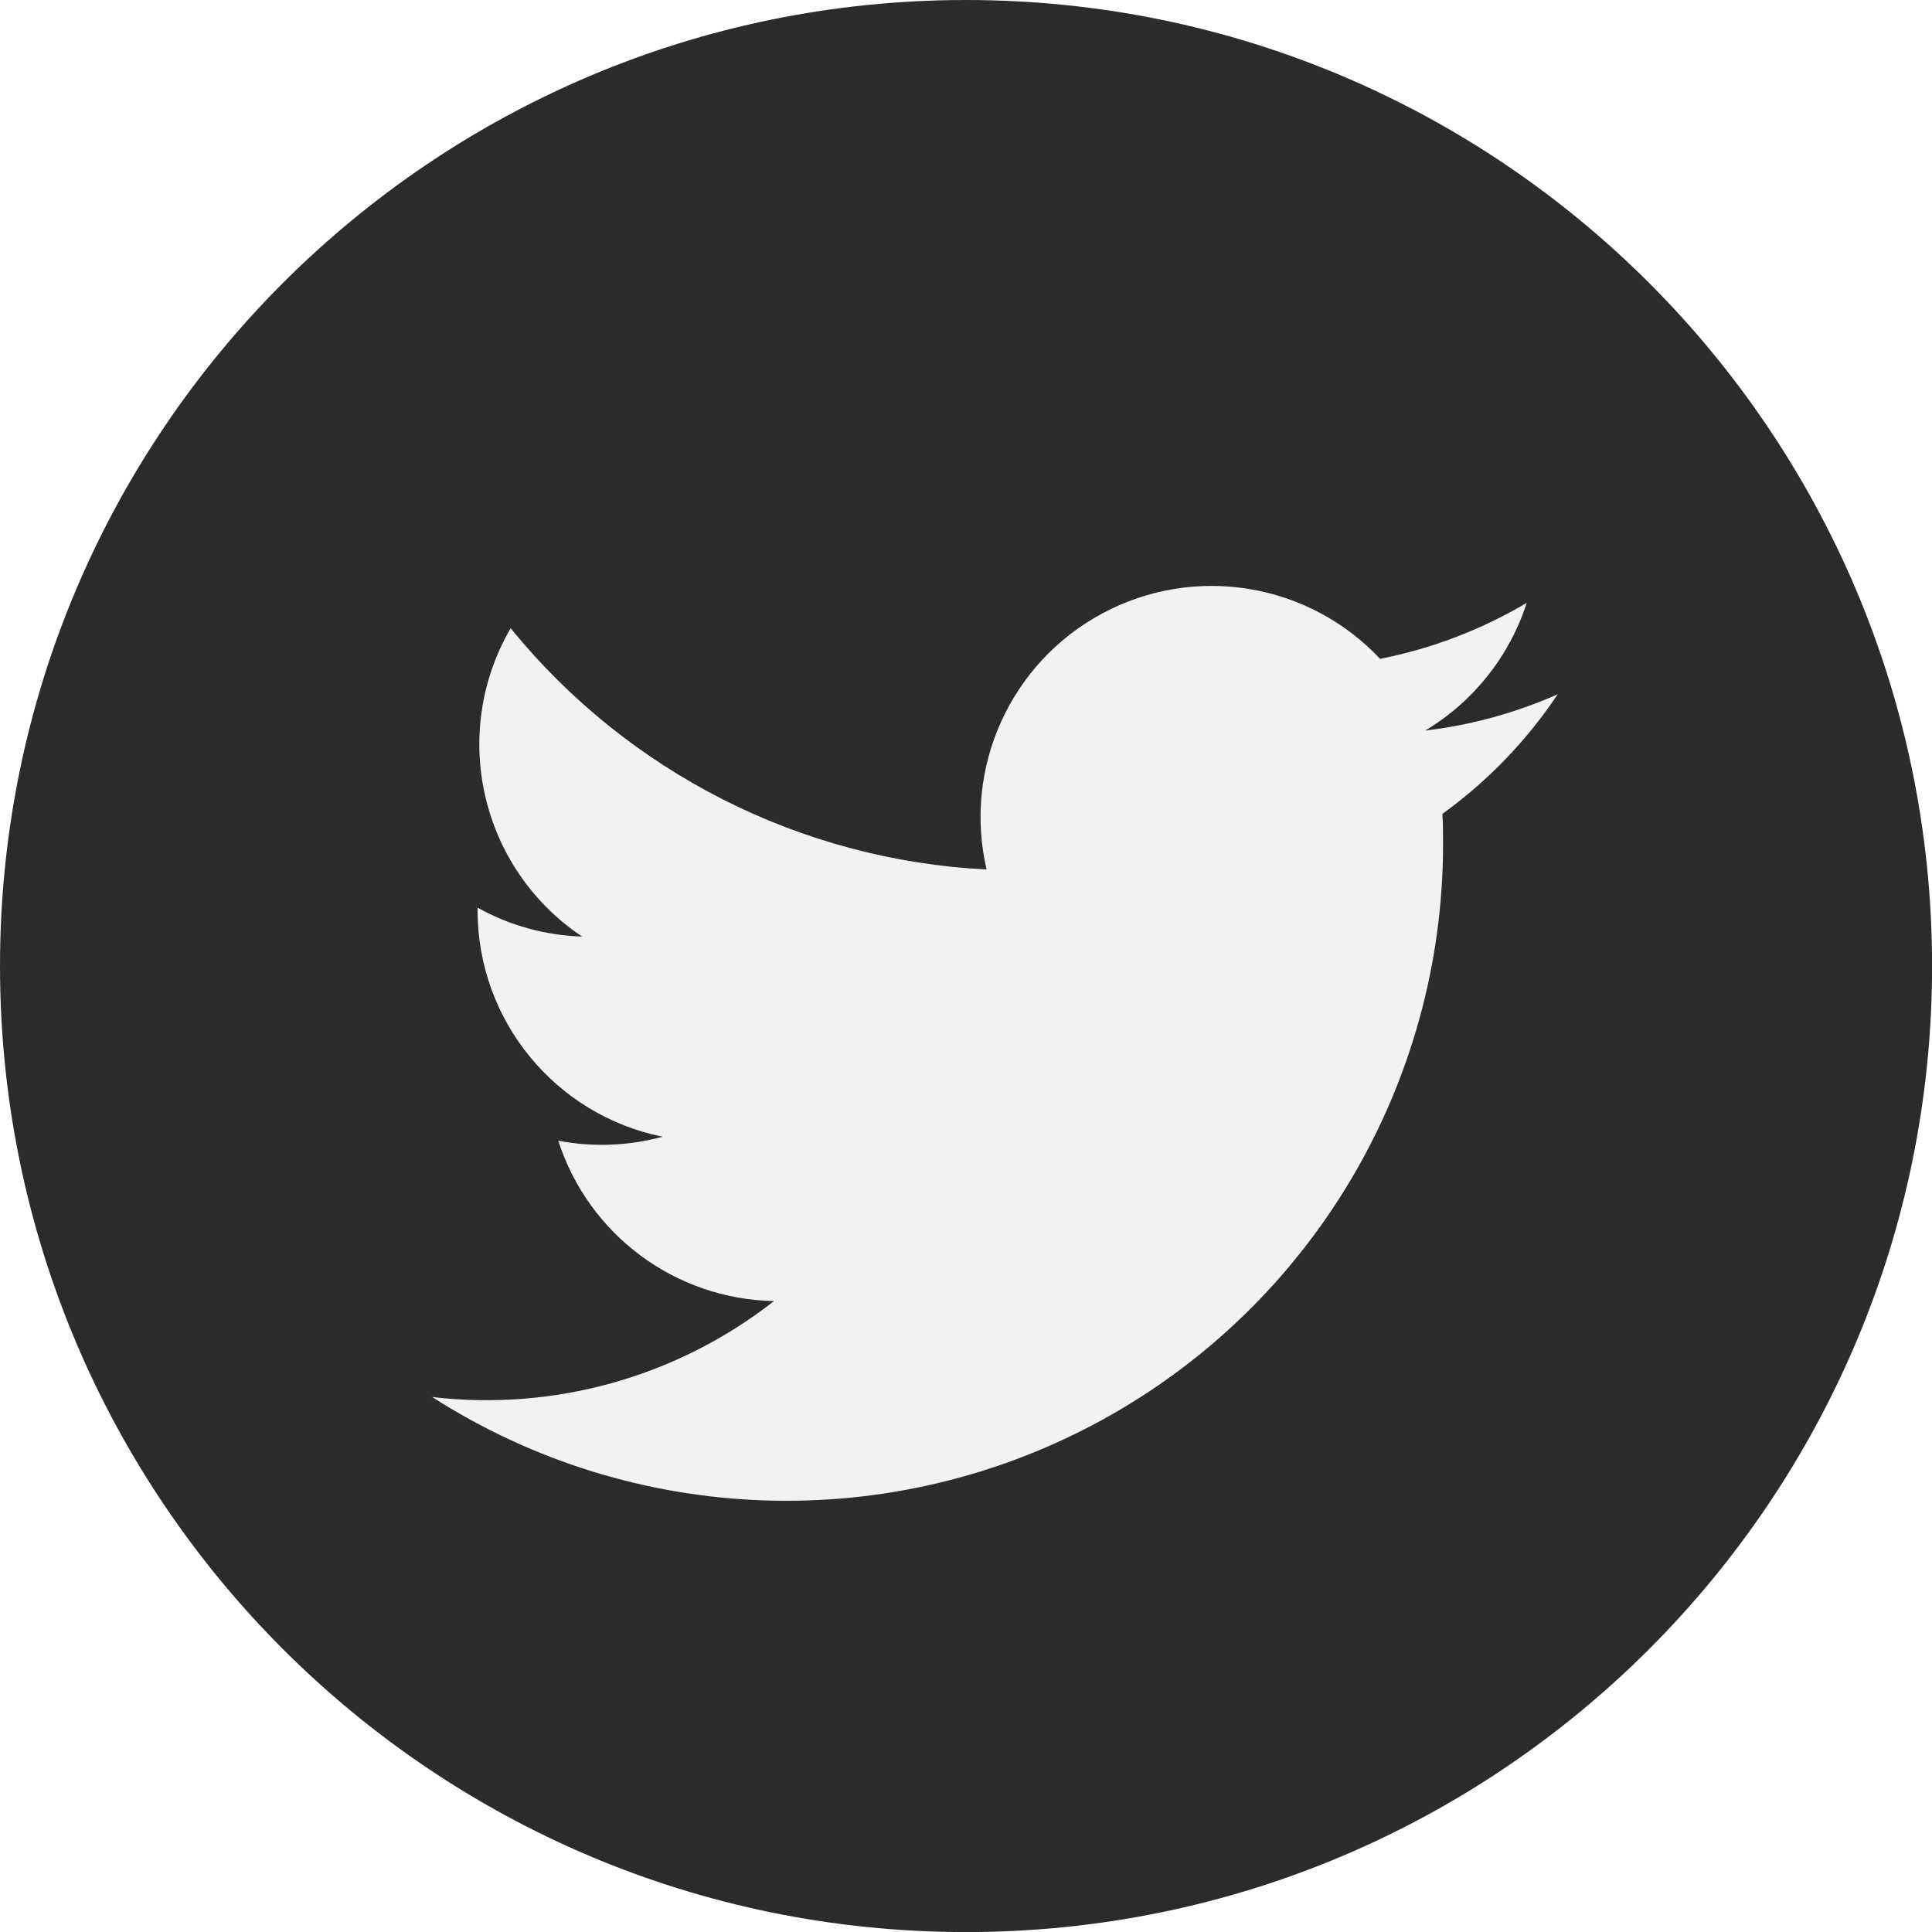
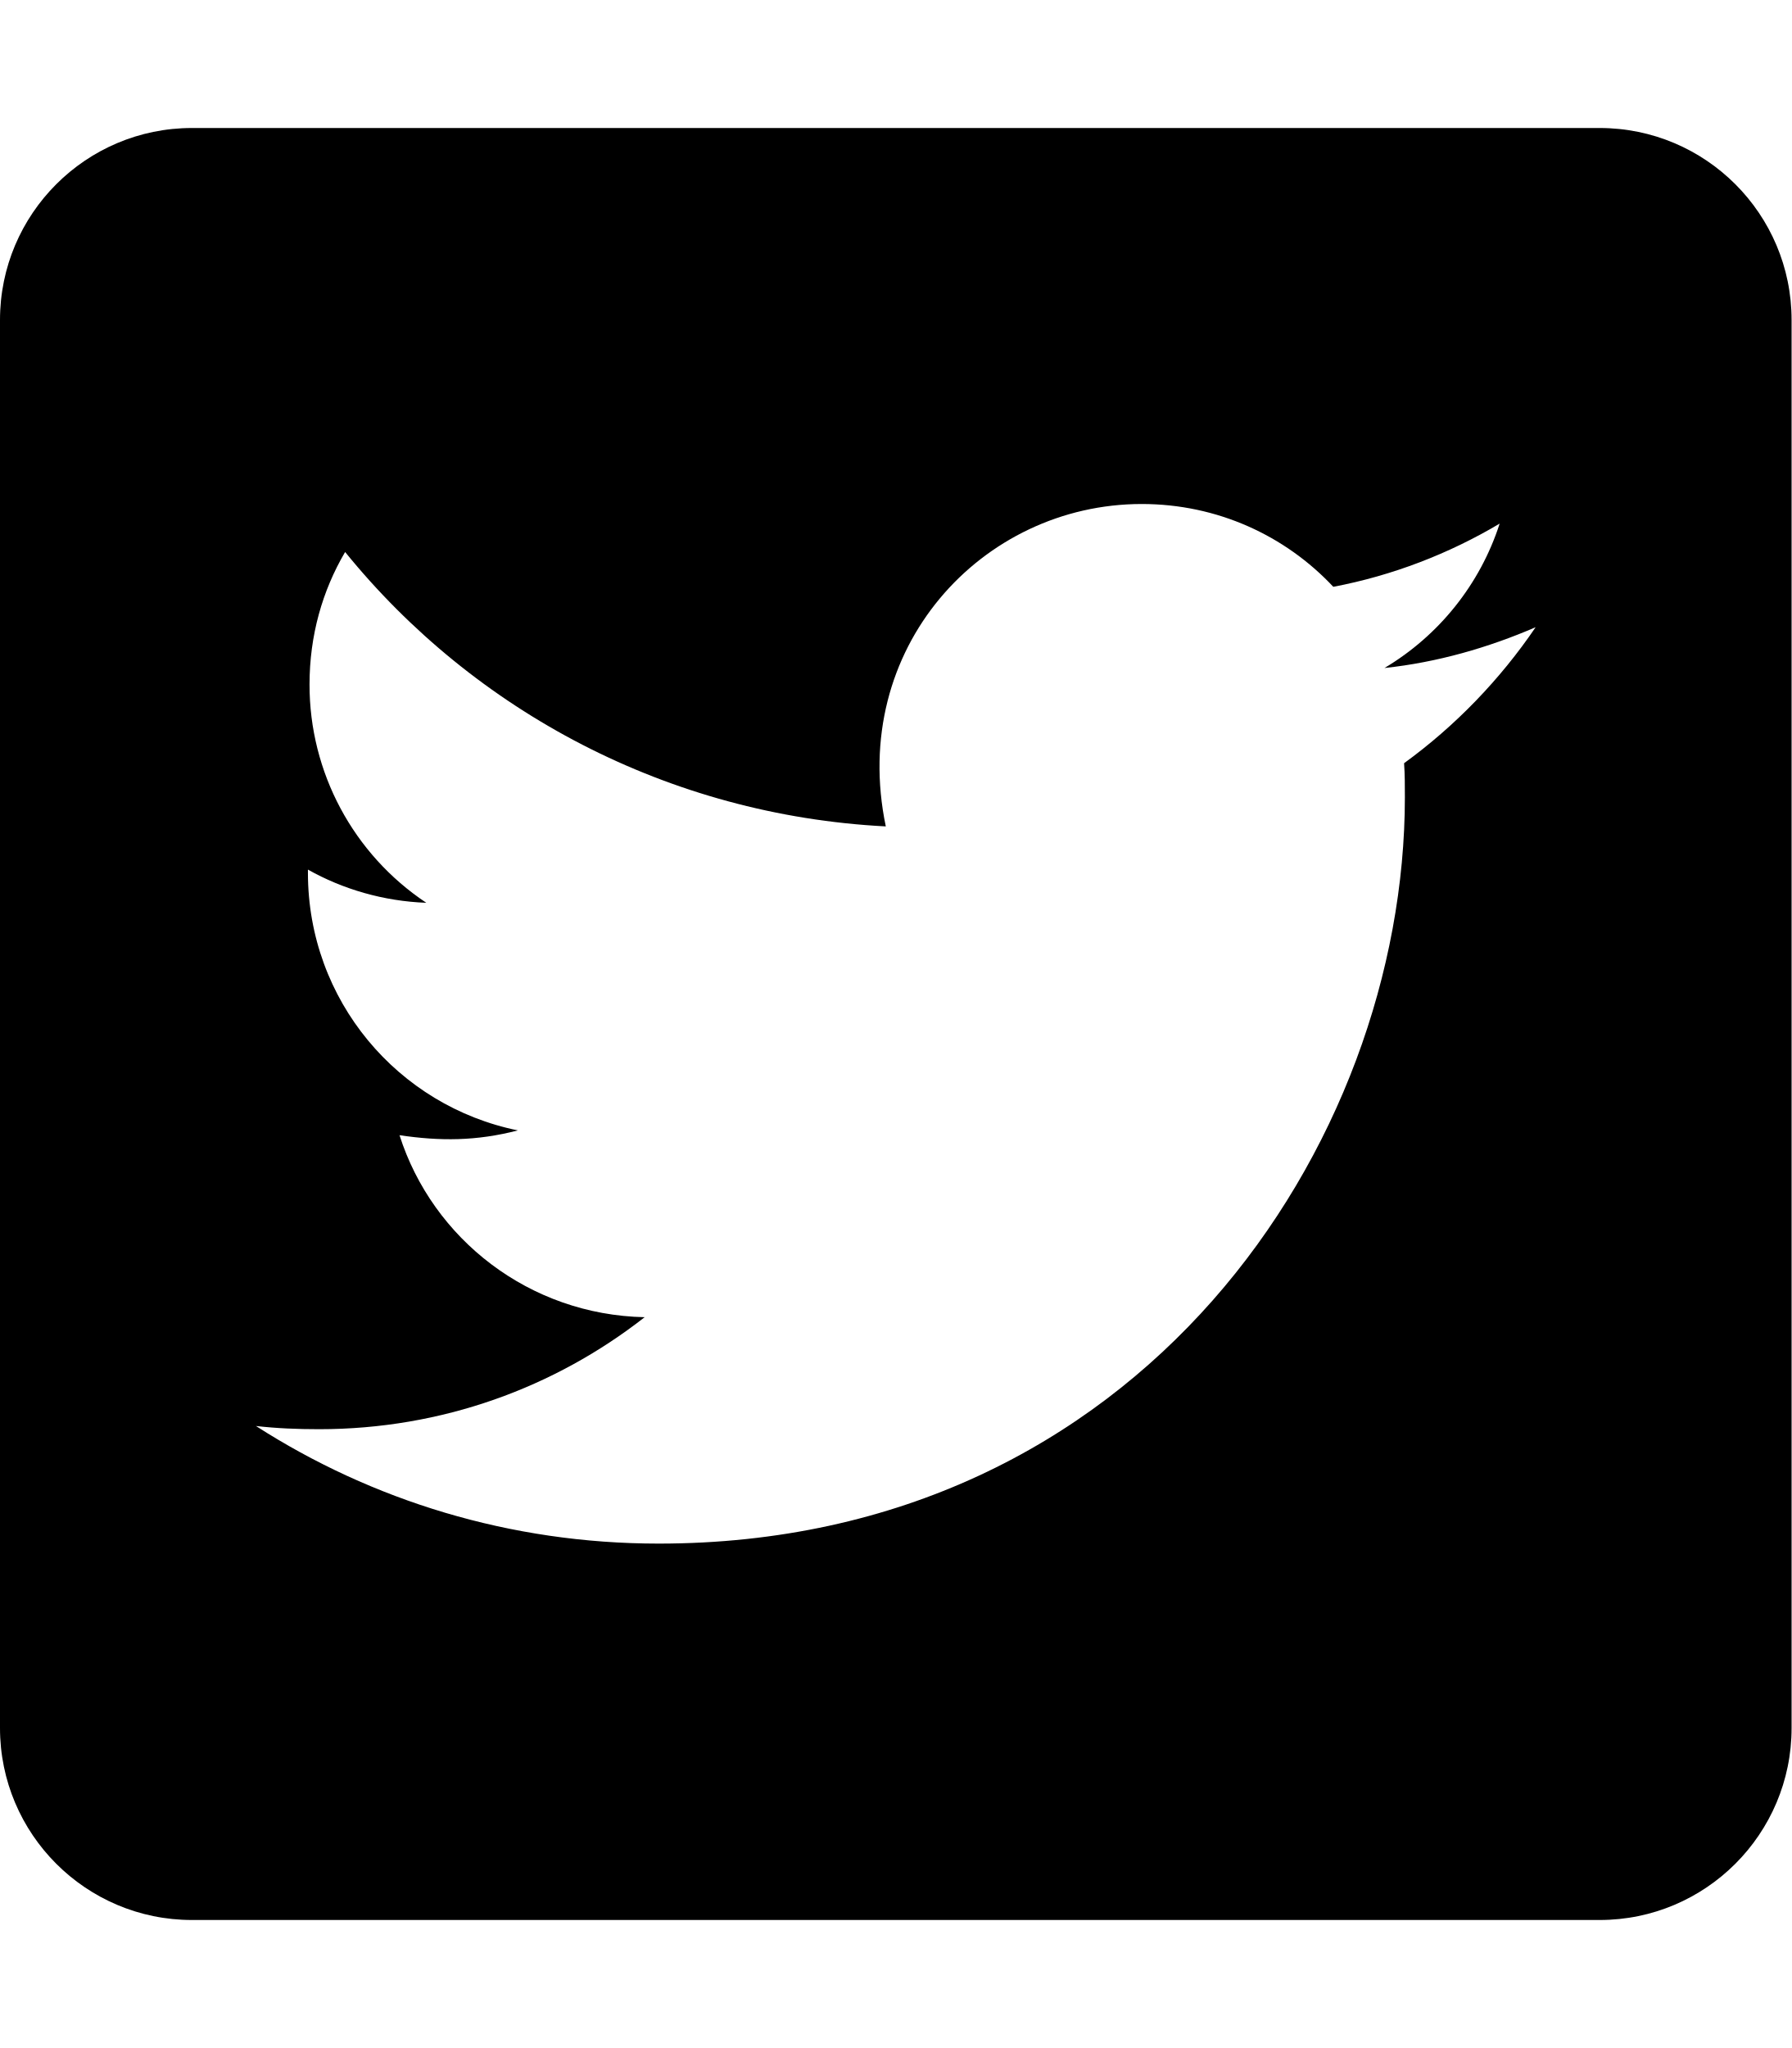
- <svg xmlns="http://www.w3.org/2000/svg" id="Group_164" data-name="Group 164" width="28.193" height="28.193" viewBox="0 0 28.193 28.193">
-   <circle id="Ellipse_2" data-name="Ellipse 2" cx="14.097" cy="14.097" r="14.097" transform="translate(0 0)" fill="#2b2b2b" />
-   <g id="Group_163" data-name="Group 163" transform="translate(6.308 8.551)">
-     <path id="Path_69" data-name="Path 69" d="M41.527,35.608a6.723,6.723,0,0,1-1.935.53,3.379,3.379,0,0,0,1.482-1.864,6.745,6.745,0,0,1-2.14.817,3.372,3.372,0,0,0-5.742,3.074,9.565,9.565,0,0,1-6.945-3.521,3.373,3.373,0,0,0,1.043,4.5,3.346,3.346,0,0,1-1.526-.422c0,.014,0,.029,0,.043a3.371,3.371,0,0,0,2.7,3.3,3.383,3.383,0,0,1-1.522.058,3.373,3.373,0,0,0,3.148,2.34,6.8,6.8,0,0,1-4.989,1.4,9.582,9.582,0,0,0,14.752-8.073c0-.146,0-.291-.01-.436a6.833,6.833,0,0,0,1.682-1.744Z" transform="translate(-25.103 -34.028)" fill="#f1f2f2" />
-   </g>
+ <svg xmlns="http://www.w3.org/2000/svg" aria-hidden="true" focusable="false" data-prefix="fab" data-icon="twitter-square" class="svg-inline--fa fa-twitter-square fa-w-14" role="img" viewBox="0 0 448 512">
+   <path fill="currentColor" d="M400 32H48C21.5 32 0 53.5 0 80v352c0 26.5 21.5 48 48 48h352c26.5 0 48-21.5 48-48V80c0-26.5-21.5-48-48-48zm-48.9 158.8c.2 2.8.2 5.7.2 8.5 0 86.7-66 186.6-186.6 186.6-37.2 0-71.7-10.8-100.7-29.4 5.3.6 10.4.8 15.8.8 30.7 0 58.9-10.4 81.4-28-28.8-.6-53-19.5-61.3-45.5 10.1 1.5 19.2 1.5 29.6-1.2-30-6.1-52.5-32.5-52.5-64.4v-.8c8.7 4.9 18.9 7.9 29.6 8.3a65.447 65.447 0 0 1-29.2-54.6c0-12.2 3.2-23.4 8.9-33.1 32.3 39.8 80.8 65.8 135.2 68.6-9.3-44.5 24-80.6 64-80.6 18.9 0 35.9 7.9 47.9 20.7 14.8-2.8 29-8.3 41.6-15.8-4.9 15.2-15.2 28-28.8 36.1 13.2-1.4 26-5.1 37.8-10.2-8.9 13.1-20.1 24.7-32.9 34z" />
</svg>
